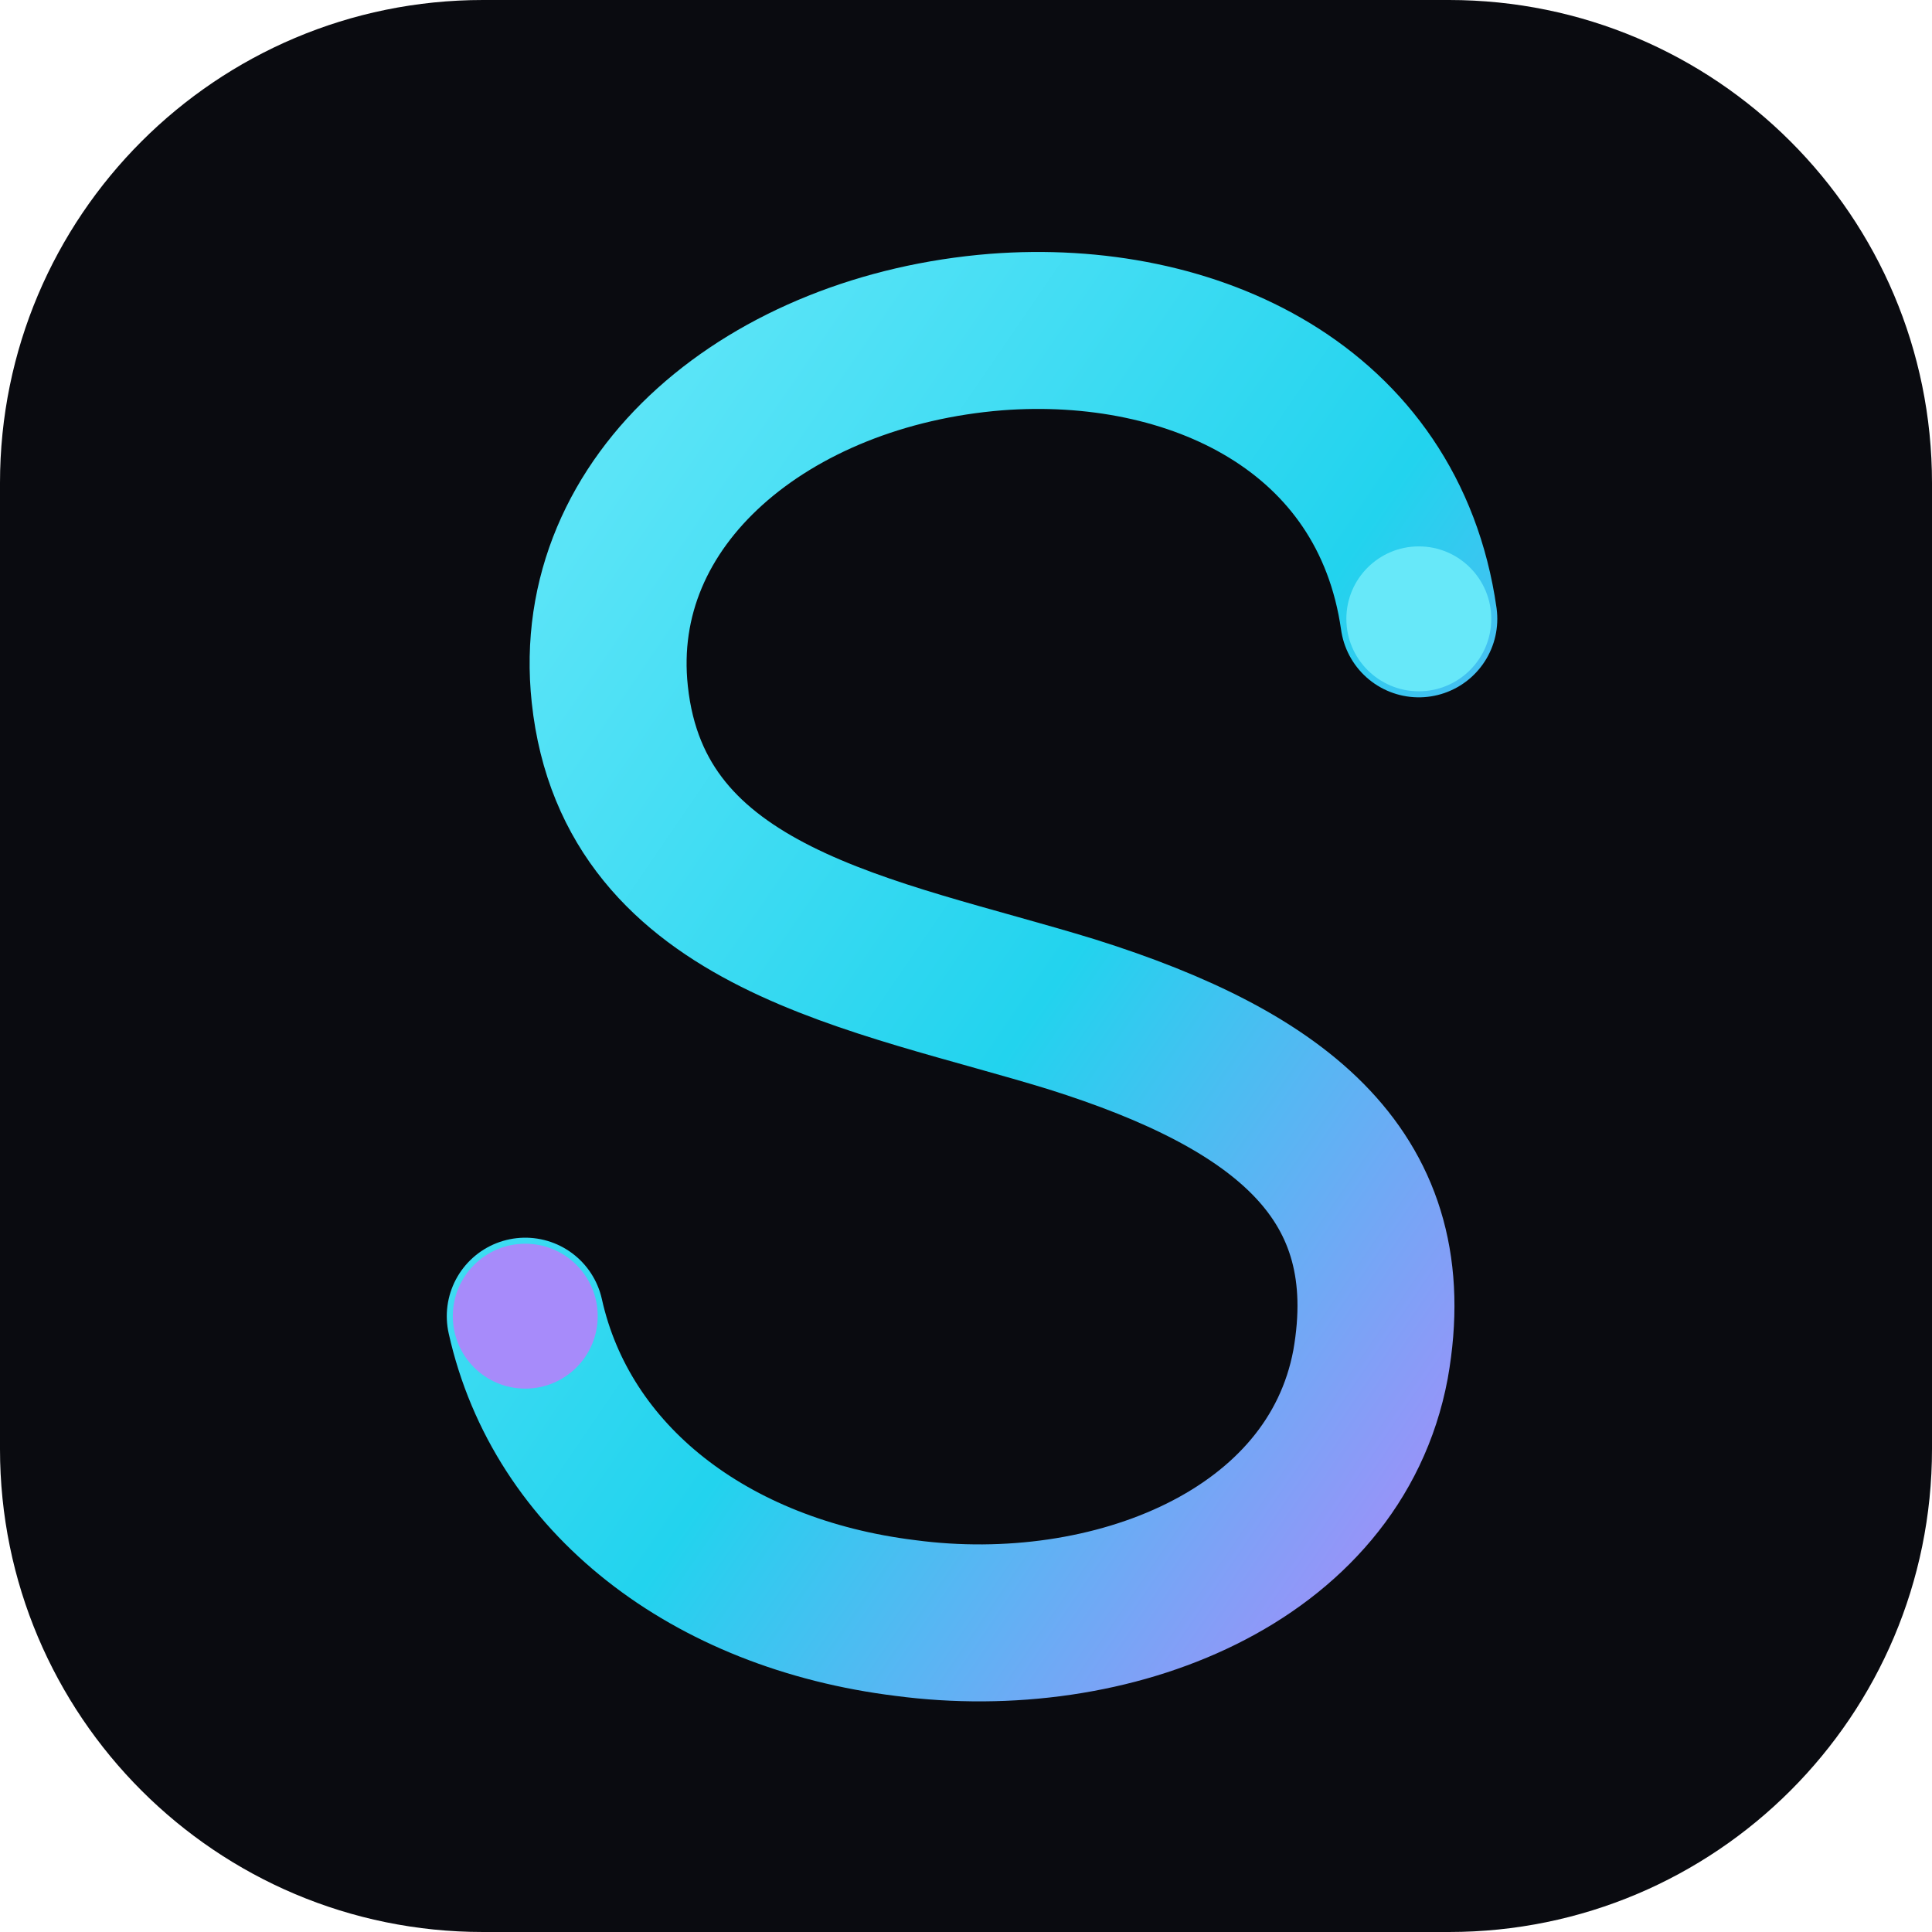
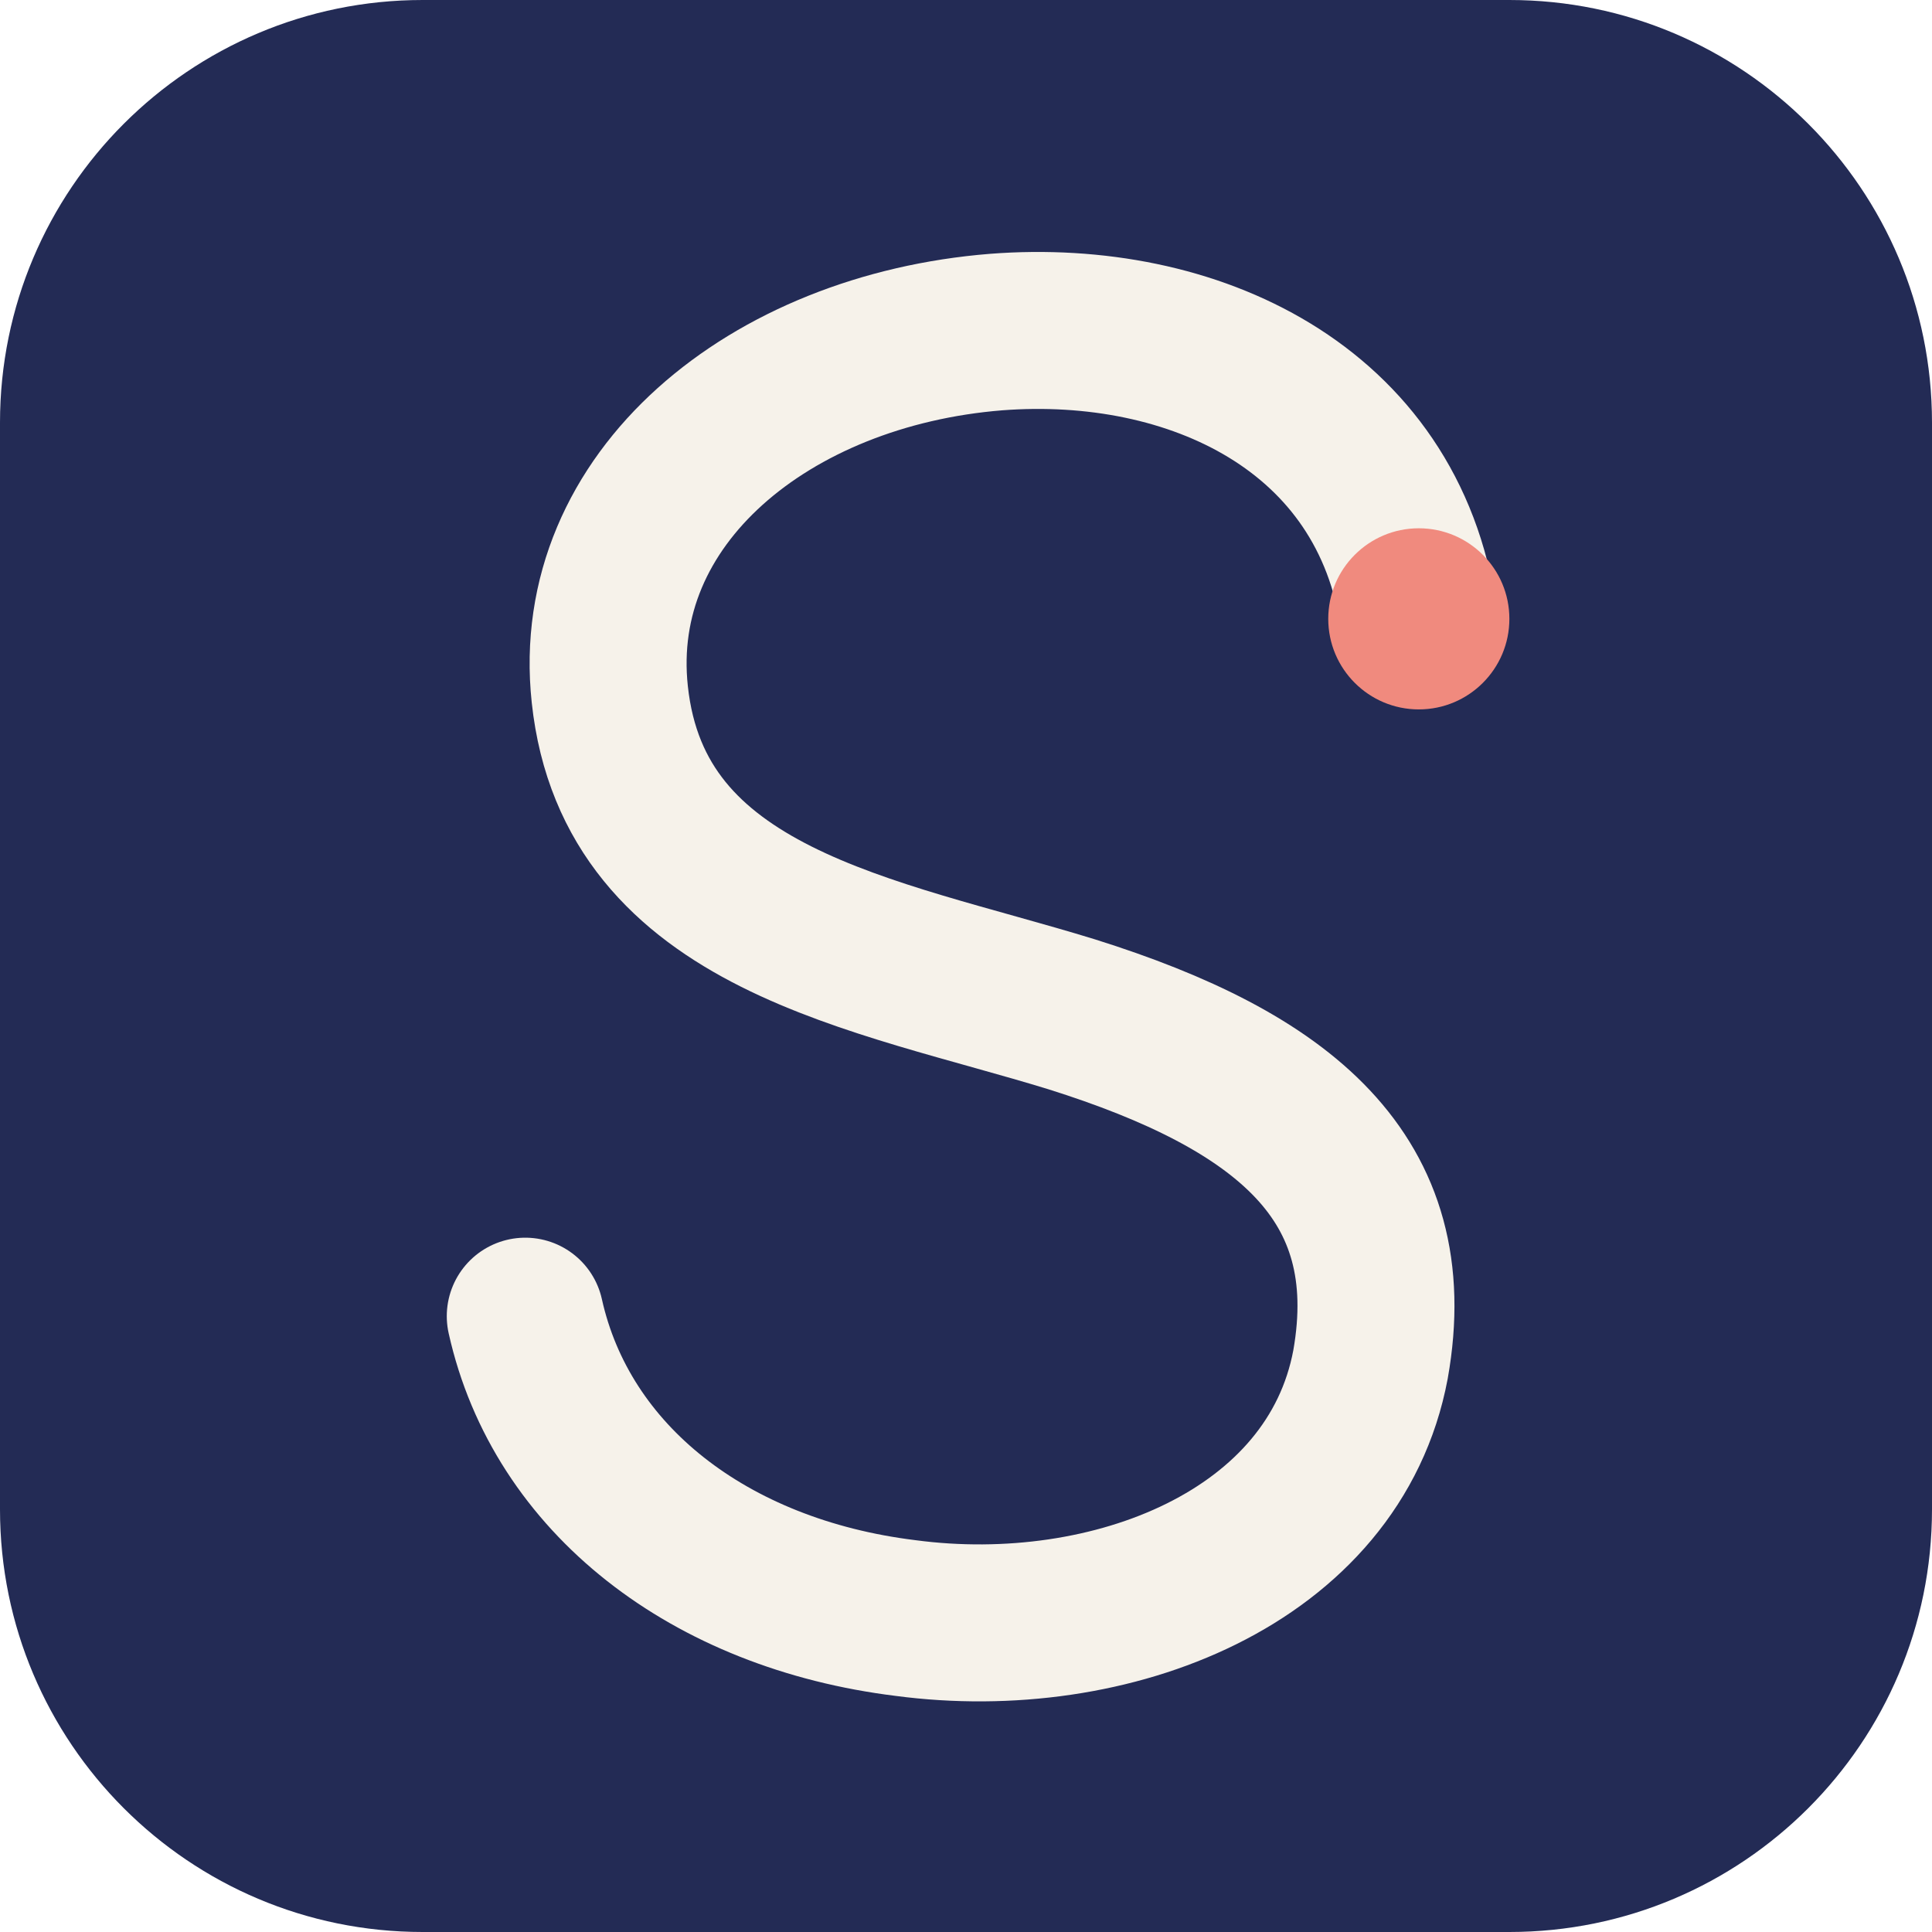
<svg xmlns="http://www.w3.org/2000/svg" viewBox="0 0 64 64">
-   <defs>
-     <linearGradient id="g" x1="0" y1="0" x2="1" y2="1">
-       <stop offset="0" stop-color="#67e8f9" />
-       <stop offset=".55" stop-color="#22d3ee" />
-       <stop offset="1" stop-color="#a78bfa" />
-     </linearGradient>
-   </defs>
-   <rect width="64" height="64" rx="16" fill="#0a0b10" />
-   <path d="M47 20.5C46 13.5 39.5 10.5 33 11c-7.5.6-13.5 5.5-12.8 12 .8 7.5 8.8 8.6 15.3 10.6 7 2.2 11 5.4 9.9 11.6-1.2 6.4-8.6 9.3-15.4 8.4-6.5-.8-11.4-4.6-12.6-10" fill="none" stroke="url(#g)" stroke-width="5.2" stroke-linecap="round" />
-   <circle cx="17.4" cy="43.6" r="2.4" fill="#a78bfa" />
-   <circle cx="47" cy="20.5" r="2.4" fill="#67e8f9" />
+   <rect width="64" height="64" rx="14" fill="#232b55" />
+   <path d="M47 20.5C46 13.5 39.5 10.5 33 11c-7.5.6-13.5 5.5-12.8 12 .8 7.5 8.8 8.6 15.3 10.6 7 2.2 11 5.4 9.9 11.6-1.2 6.4-8.6 9.3-15.4 8.4-6.5-.8-11.4-4.6-12.6-10" fill="none" stroke="#f6f2ea" stroke-width="5.2" stroke-linecap="round" />
+   <circle cx="47" cy="20.5" r="3" fill="#f08a7e" />
</svg>
